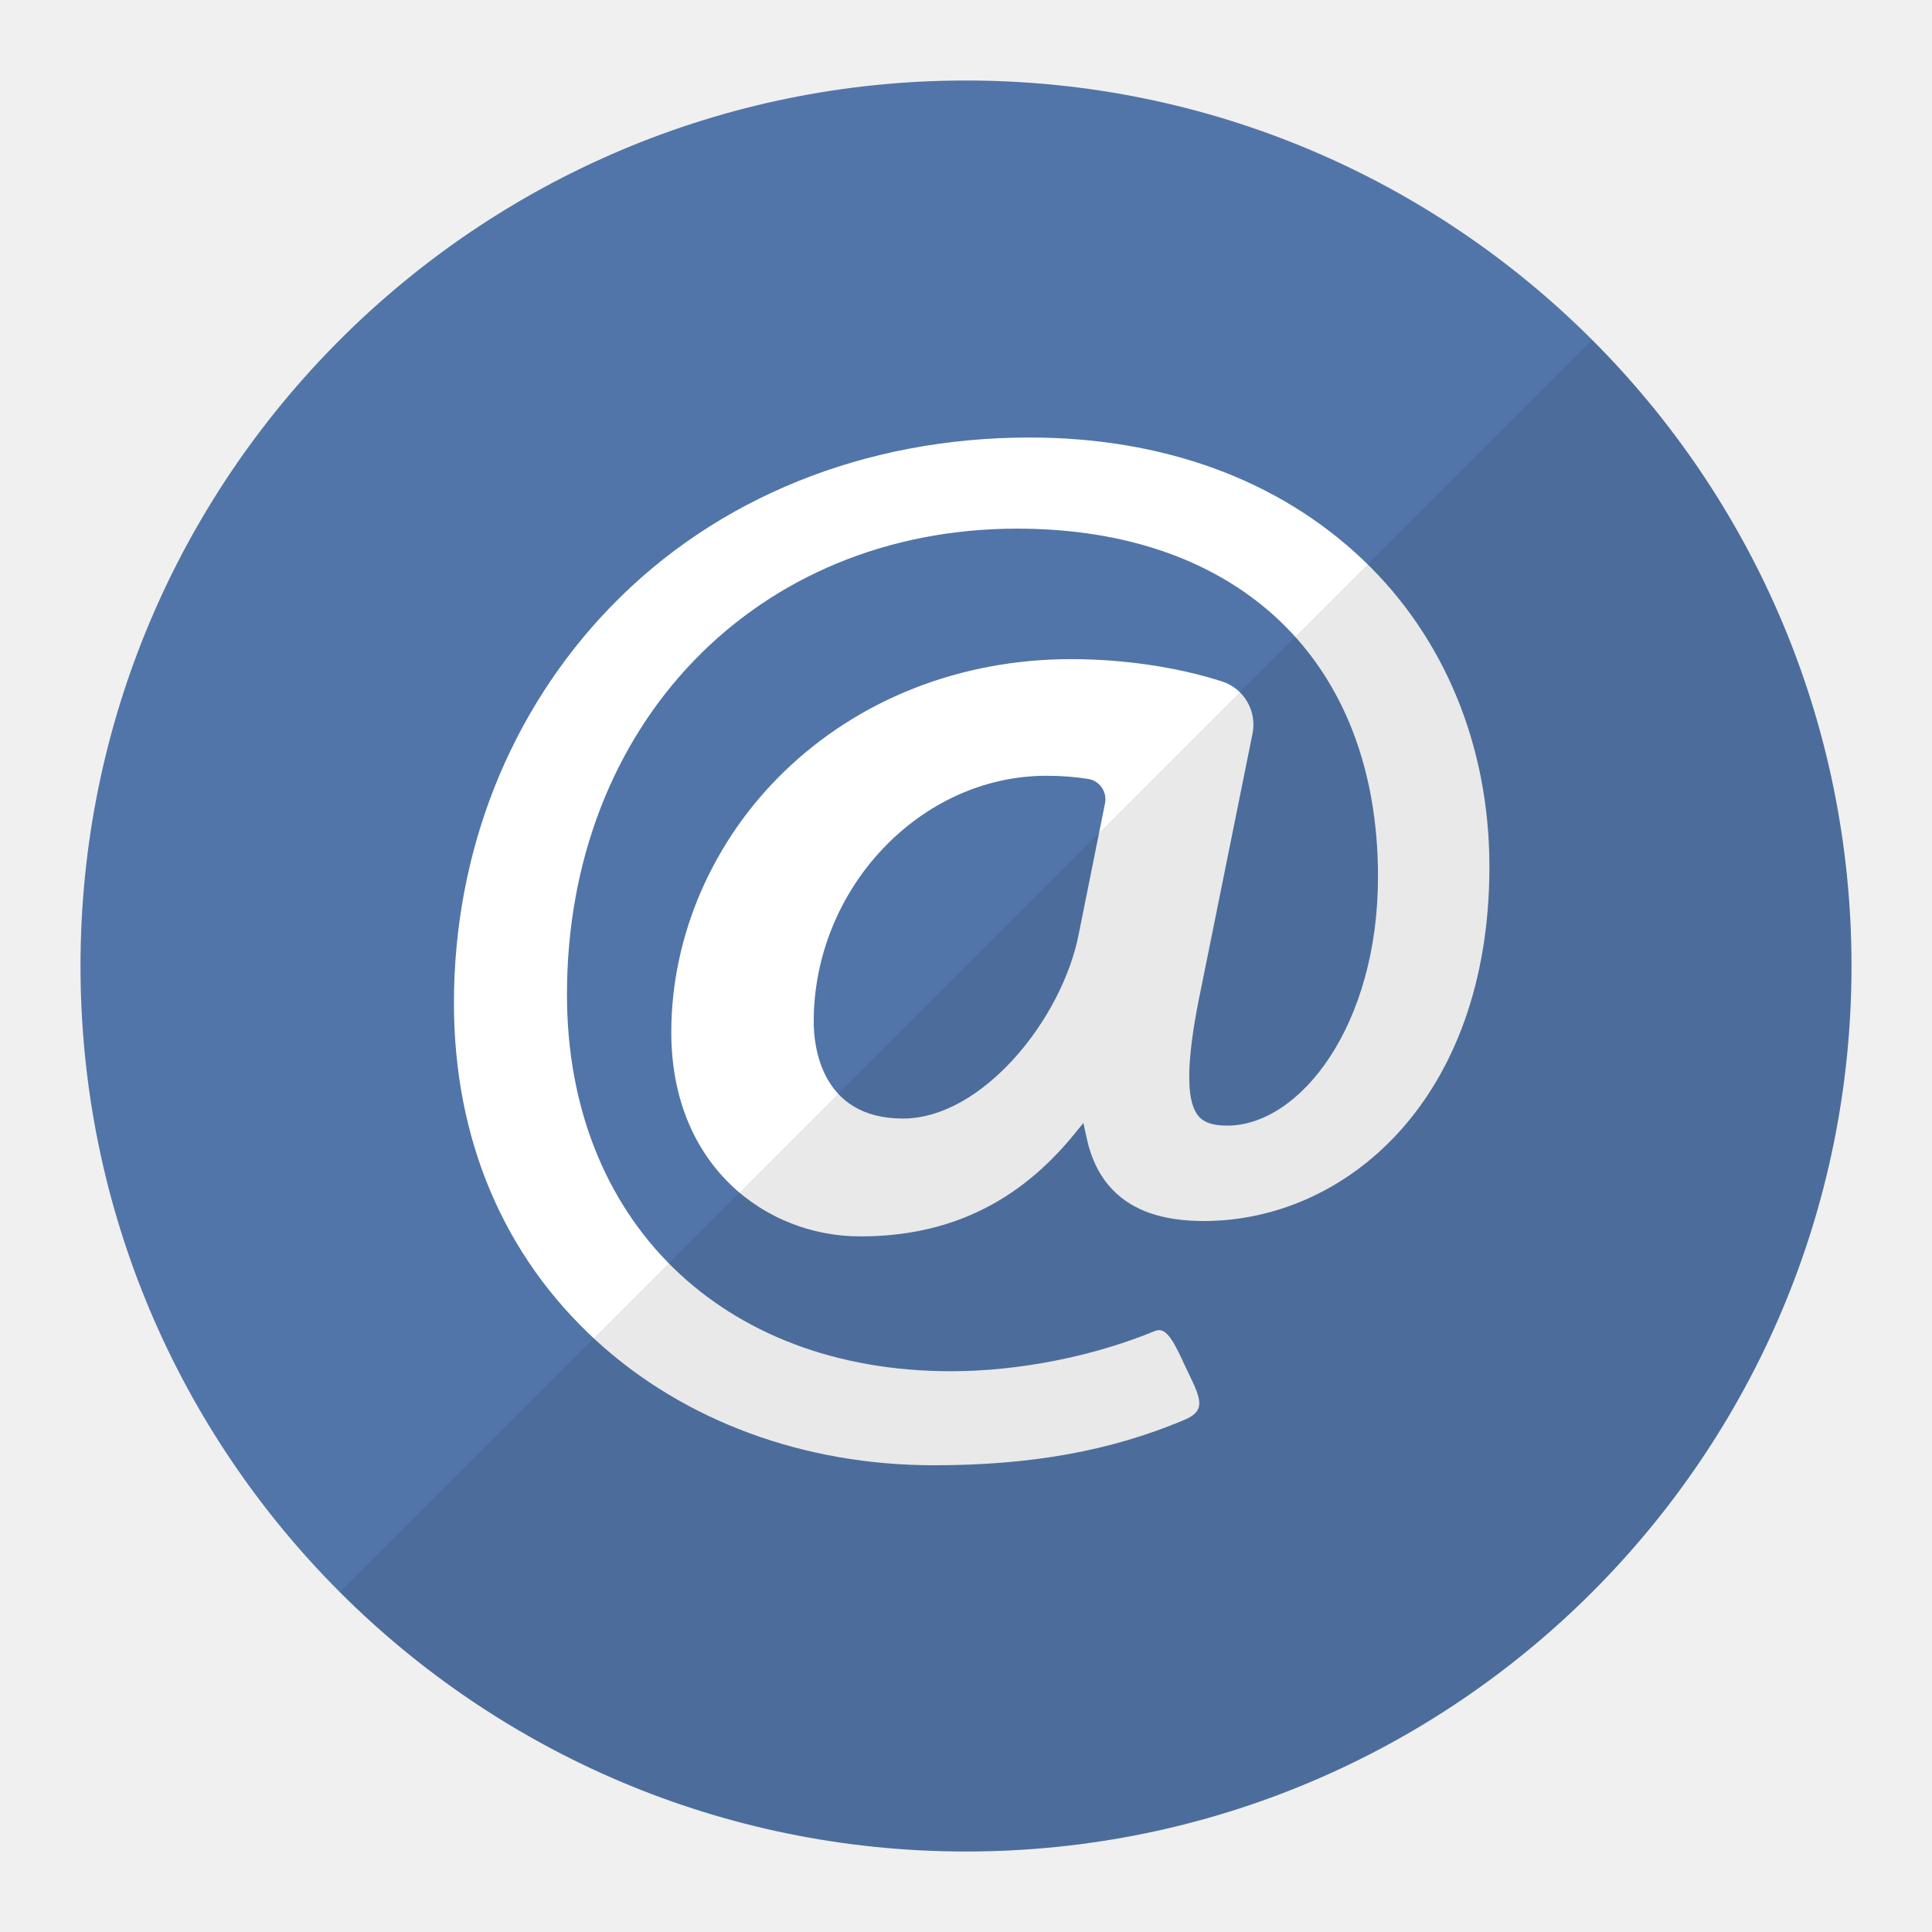
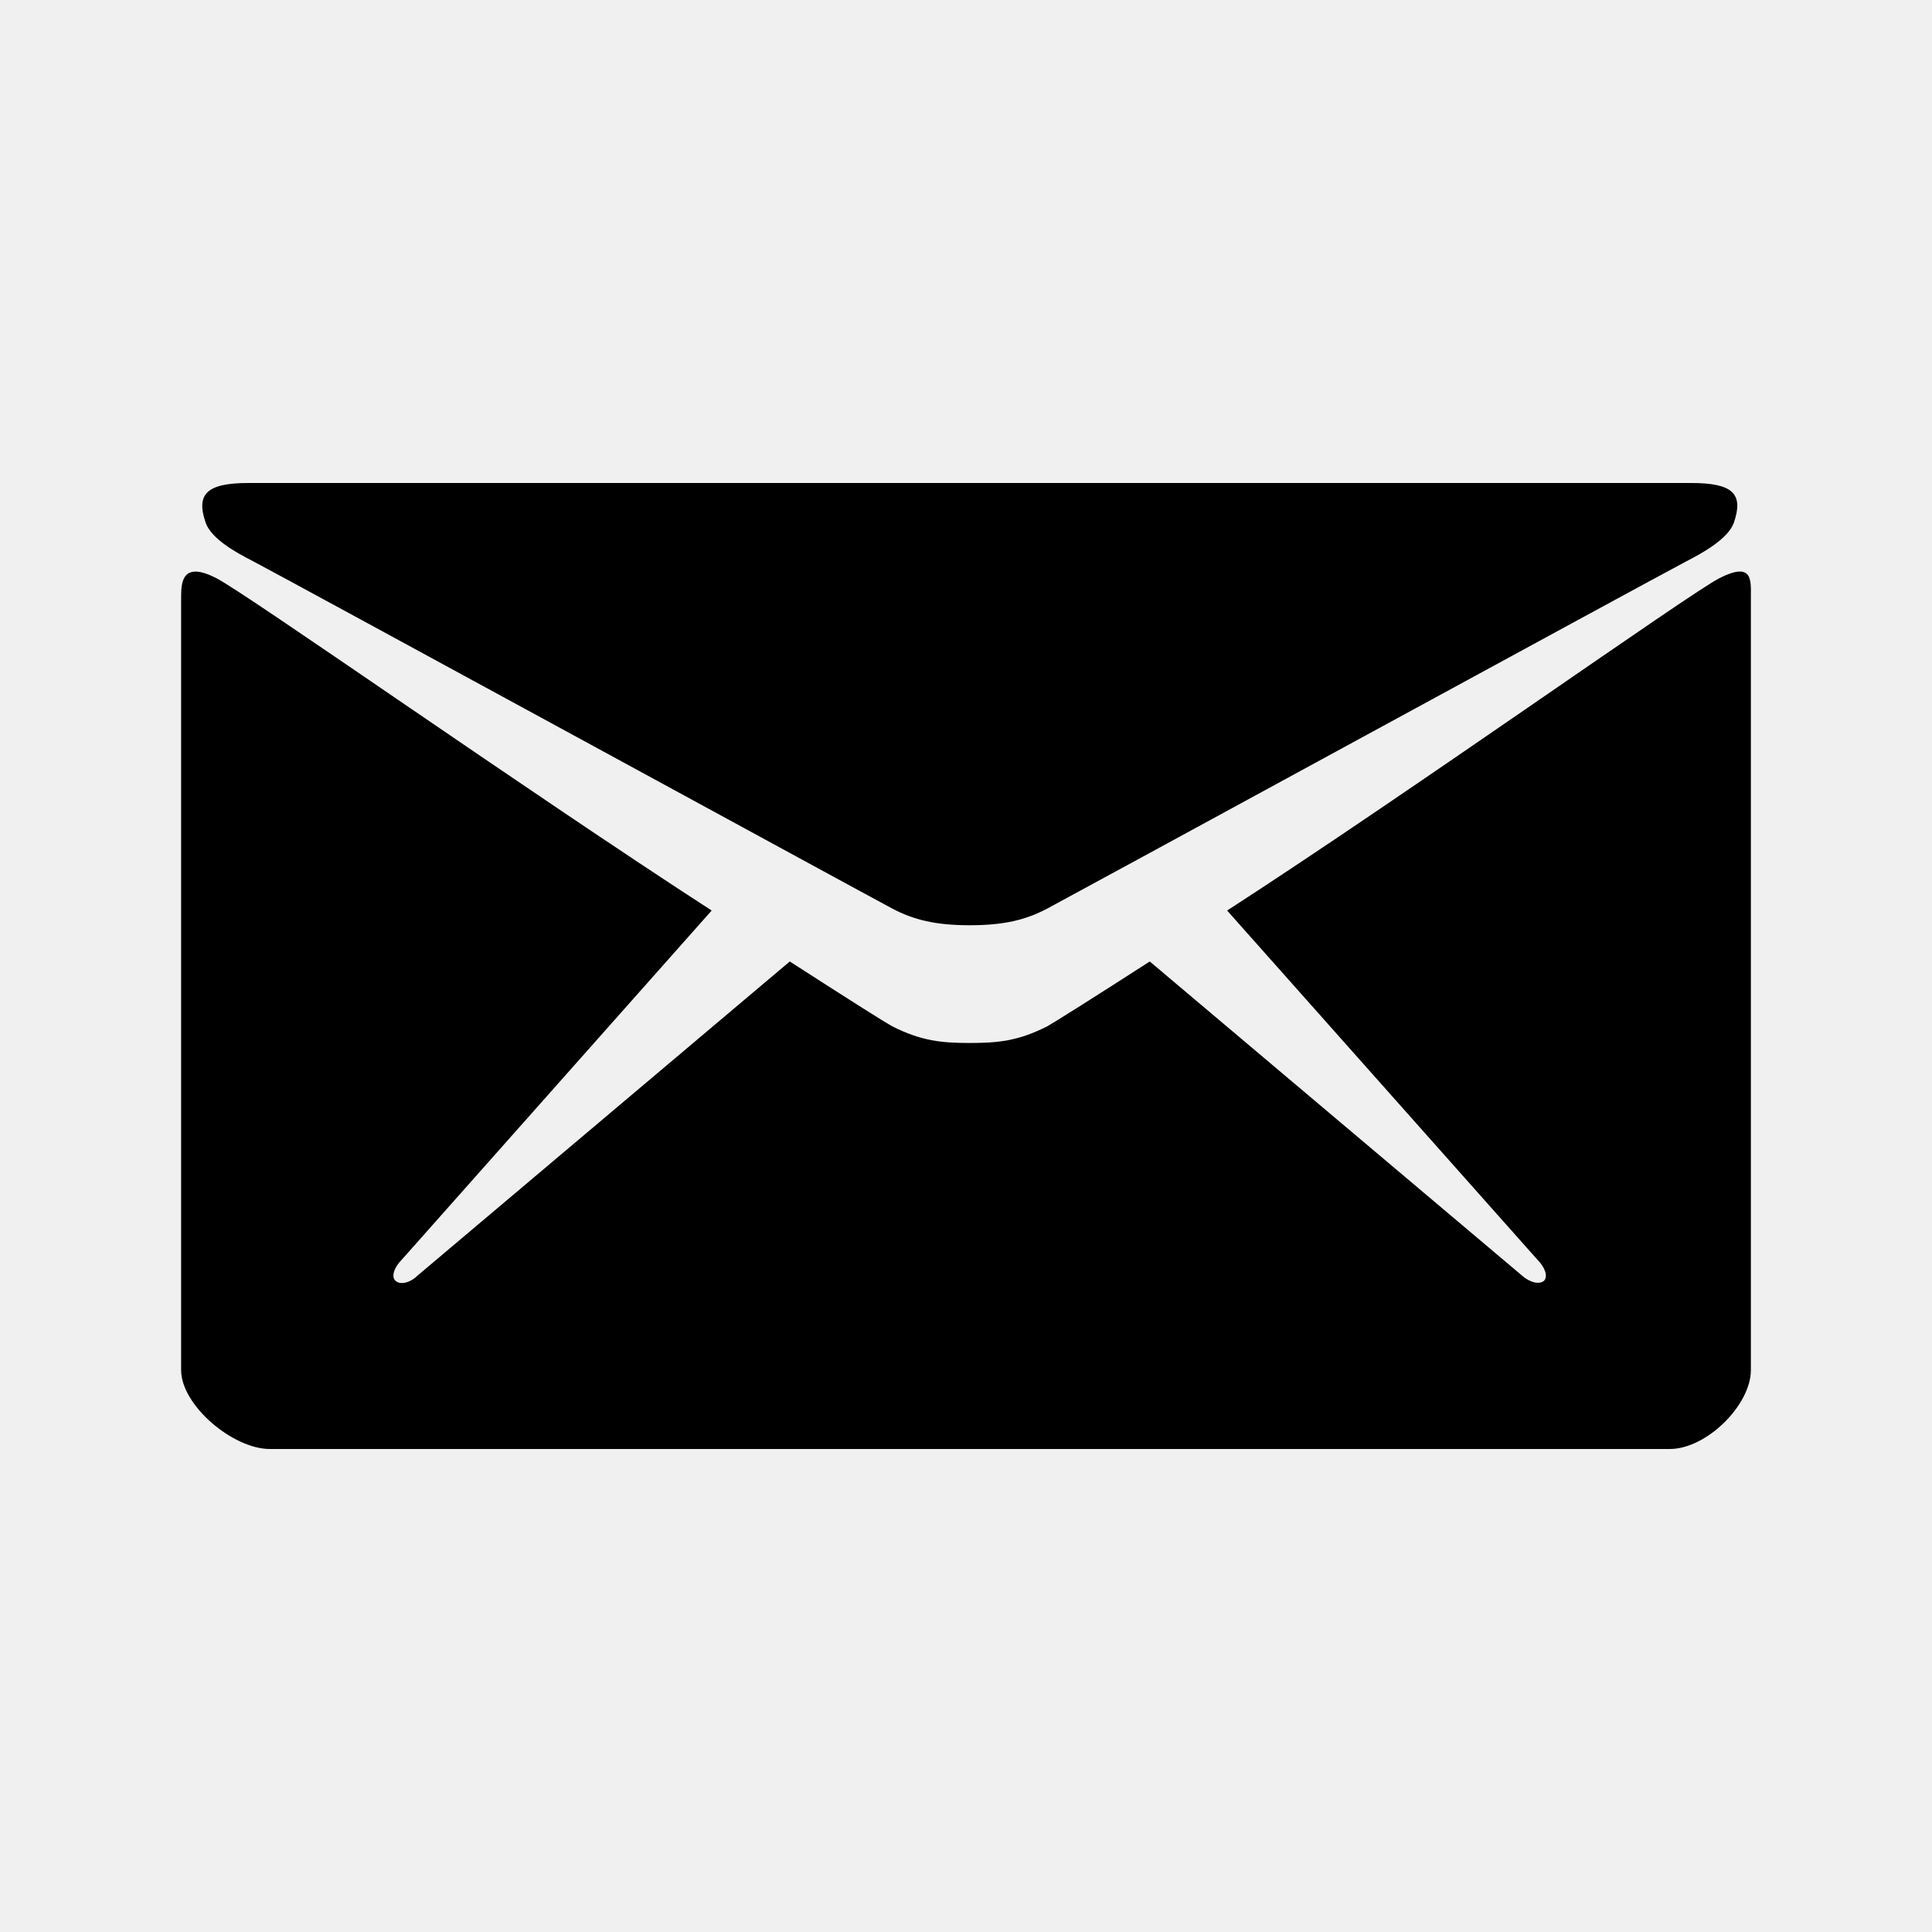
- <svg xmlns="http://www.w3.org/2000/svg" enable-background="new 0 0 24 24" height="24px" id="Layer_1" version="1.1" viewBox="0 0 24 24" width="24px" xml:space="preserve">
-   <g id="icon">
-     <circle cx="12" cy="12" fill="#5175A8" r="11" />
-     <path d="M11.6,18.202c-1.61,0,-3.096,-0.547,-4.186,-1.542c-1.161,-1.06,-1.775,-2.512,-1.775,-4.199c0,-1.877,0.691,-3.624,1.946,-4.922c1.312,-1.357,3.16,-2.104,5.204,-2.104c1.661,0,3.091,0.523,4.136,1.513c1.017,0.963,1.577,2.319,1.577,3.818c0,2.89,-1.784,4.402,-3.547,4.402c-0.51,0,-0.881,-0.127,-1.134,-0.389c-0.156,-0.161,-0.264,-0.376,-0.321,-0.637l-0.042,-0.192l-0.124,0.152c-0.694,0.846,-1.56,1.257,-2.648,1.257c-1.166,0,-2.347,-0.871,-2.347,-2.537c0,-1.19,0.508,-2.368,1.394,-3.229c0.931,-0.906,2.199,-1.405,3.571,-1.405c0.652,0,1.318,0.098,1.876,0.277c0.273,0.087,0.436,0.367,0.379,0.65l-0.621,3.076c-0.135,0.637,-0.263,1.402,-0.057,1.665c0.04,0.051,0.118,0.12,0.327,0.126l0.035,0.001c0.906,0,1.875,-1.243,1.875,-3.093c0,-2.667,-1.717,-4.323,-4.482,-4.323c-3.241,0,-5.593,2.434,-5.593,5.787c0,2.799,1.917,4.68,4.769,4.68c0.84,0,1.764,-0.182,2.538,-0.501c0.016,-0.006,0.034,-0.01,0.05,-0.01c0.115,0,0.211,0.207,0.312,0.426l0.017,0.036c0.015,0.032,0.03,0.064,0.046,0.096c0.078,0.161,0.151,0.313,0.112,0.415c-0.022,0.057,-0.082,0.105,-0.183,0.146C13.792,18.025,12.807,18.202,11.6,18.202zM12.999,9.637c-1.567,0,-2.891,1.4,-2.891,3.057c0,0.282,0.08,1.201,1.109,1.201c0.984,0,1.982,-1.237,2.185,-2.3l0.325,-1.616c0.014,-0.069,-0.001,-0.139,-0.041,-0.197c-0.04,-0.058,-0.101,-0.096,-0.171,-0.106C13.355,9.65,13.181,9.637,12.999,9.637z" fill="#FFFFFF" />
-     <path d="M4.222,19.778C6.212,21.769,8.962,23,12,23c6.075,0,11,-4.925,11,-11c0,-3.038,-1.231,-5.788,-3.222,-7.778L4.222,19.778z" fill="#231F20" opacity="0.1" />
+ <svg xmlns="http://www.w3.org/2000/svg" height="512px" id="Layer_1" style="enable-background:new 0 0 512 512;" version="1.1" viewBox="0 0 512 512" width="512px" xml:space="preserve">
+   <g>
+     <path d="M67,148.7c11,5.8,163.8,89.1,169.5,92.1c5.7,3,11.5,4.4,20.5,4.4c9,0,14.8-1.4,20.5-4.4c5.7-3,158.5-86.3,169.5-92.1   c4.1-2.1,11-5.9,12.5-10.2c2.6-7.6-0.2-10.5-11.3-10.5H257H65.8c-11.1,0-13.9,3-11.3,10.5C56,142.9,62.9,146.6,67,148.7z" />
+     <path d="M455.7,153.2c-8.2,4.2-81.8,56.6-130.5,88.1l82.2,92.5c2,2,2.9,4.4,1.8,5.6c-1.2,1.1-3.8,0.5-5.9-1.4l-98.6-83.2   c-14.9,9.6-25.4,16.2-27.2,17.2c-7.7,3.9-13.1,4.4-20.5,4.4c-7.4,0-12.8-0.5-20.5-4.4c-1.9-1-12.3-7.6-27.2-17.2l-98.6,83.2   c-2,2-4.7,2.6-5.9,1.4c-1.2-1.1-0.3-3.6,1.7-5.6l82.1-92.5c-48.7-31.5-123.1-83.9-131.3-88.1c-8.8-4.5-9.3,0.8-9.3,4.9   c0,4.1,0,205,0,205c0,9.3,13.7,20.9,23.5,20.9H257h185.5c9.8,0,21.5-11.7,21.5-20.9c0,0,0-201,0-205   C464,153.9,464.6,148.7,455.7,153.2z" />
  </g>
</svg>
